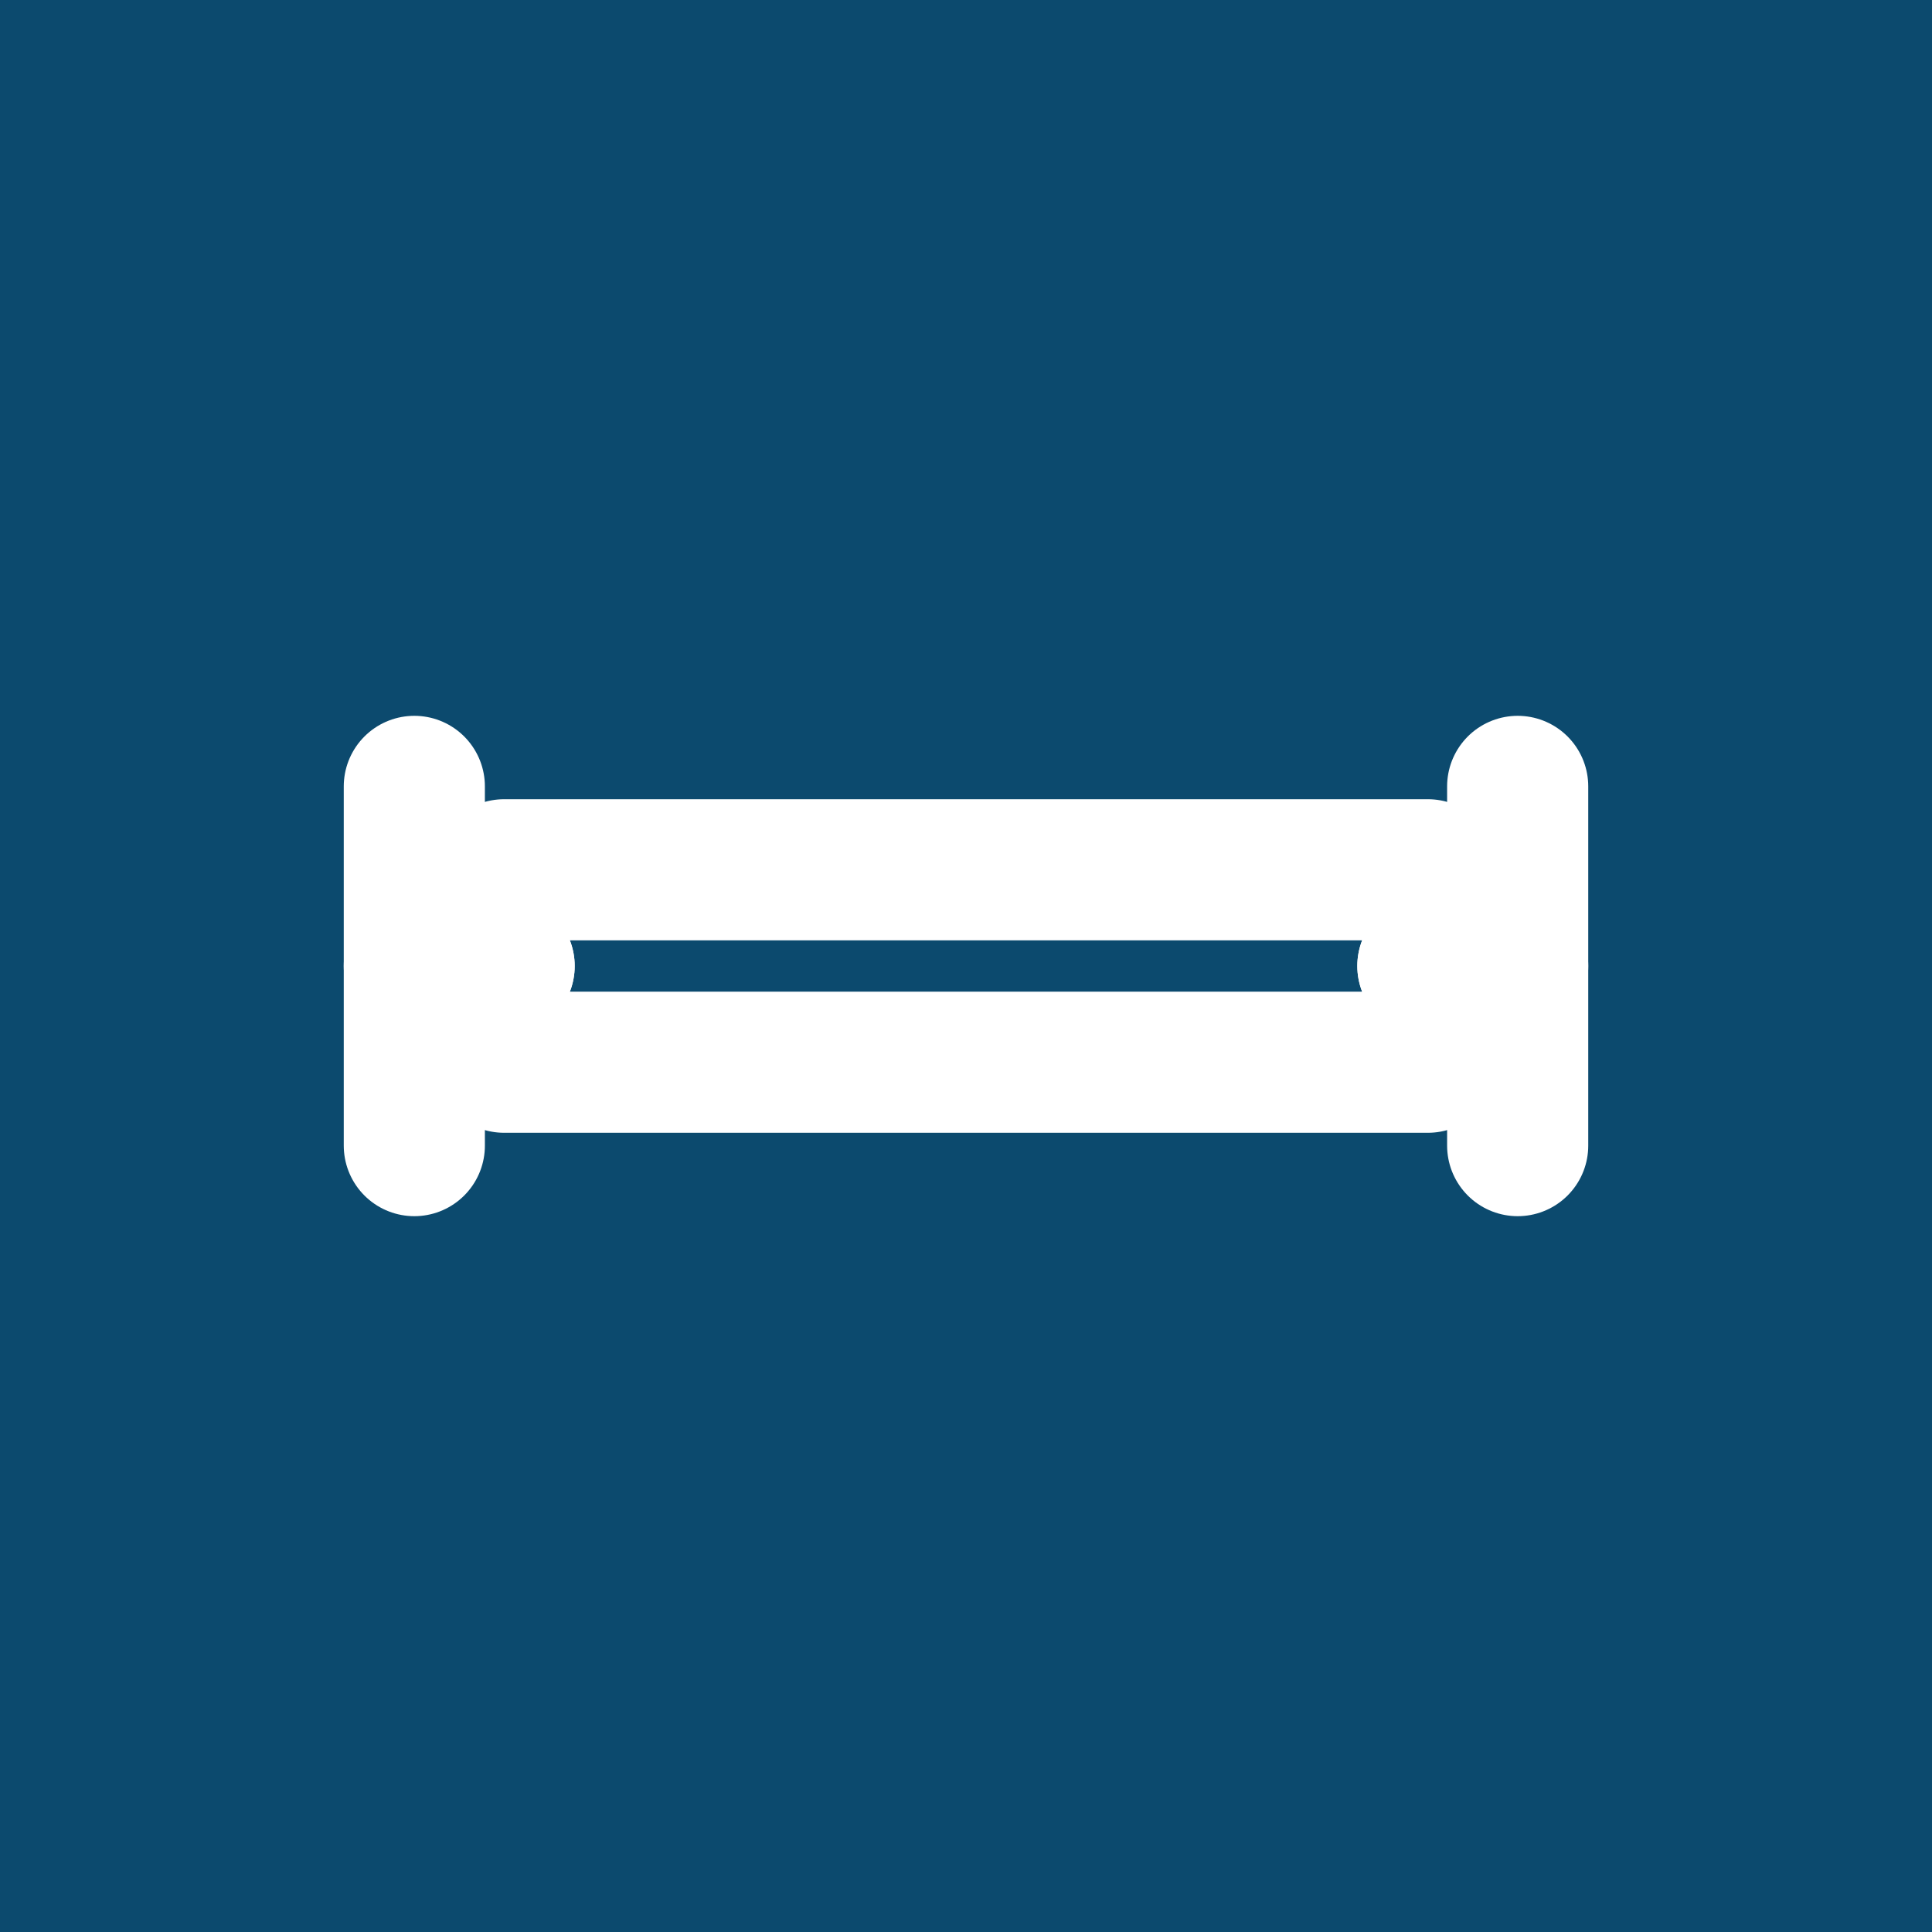
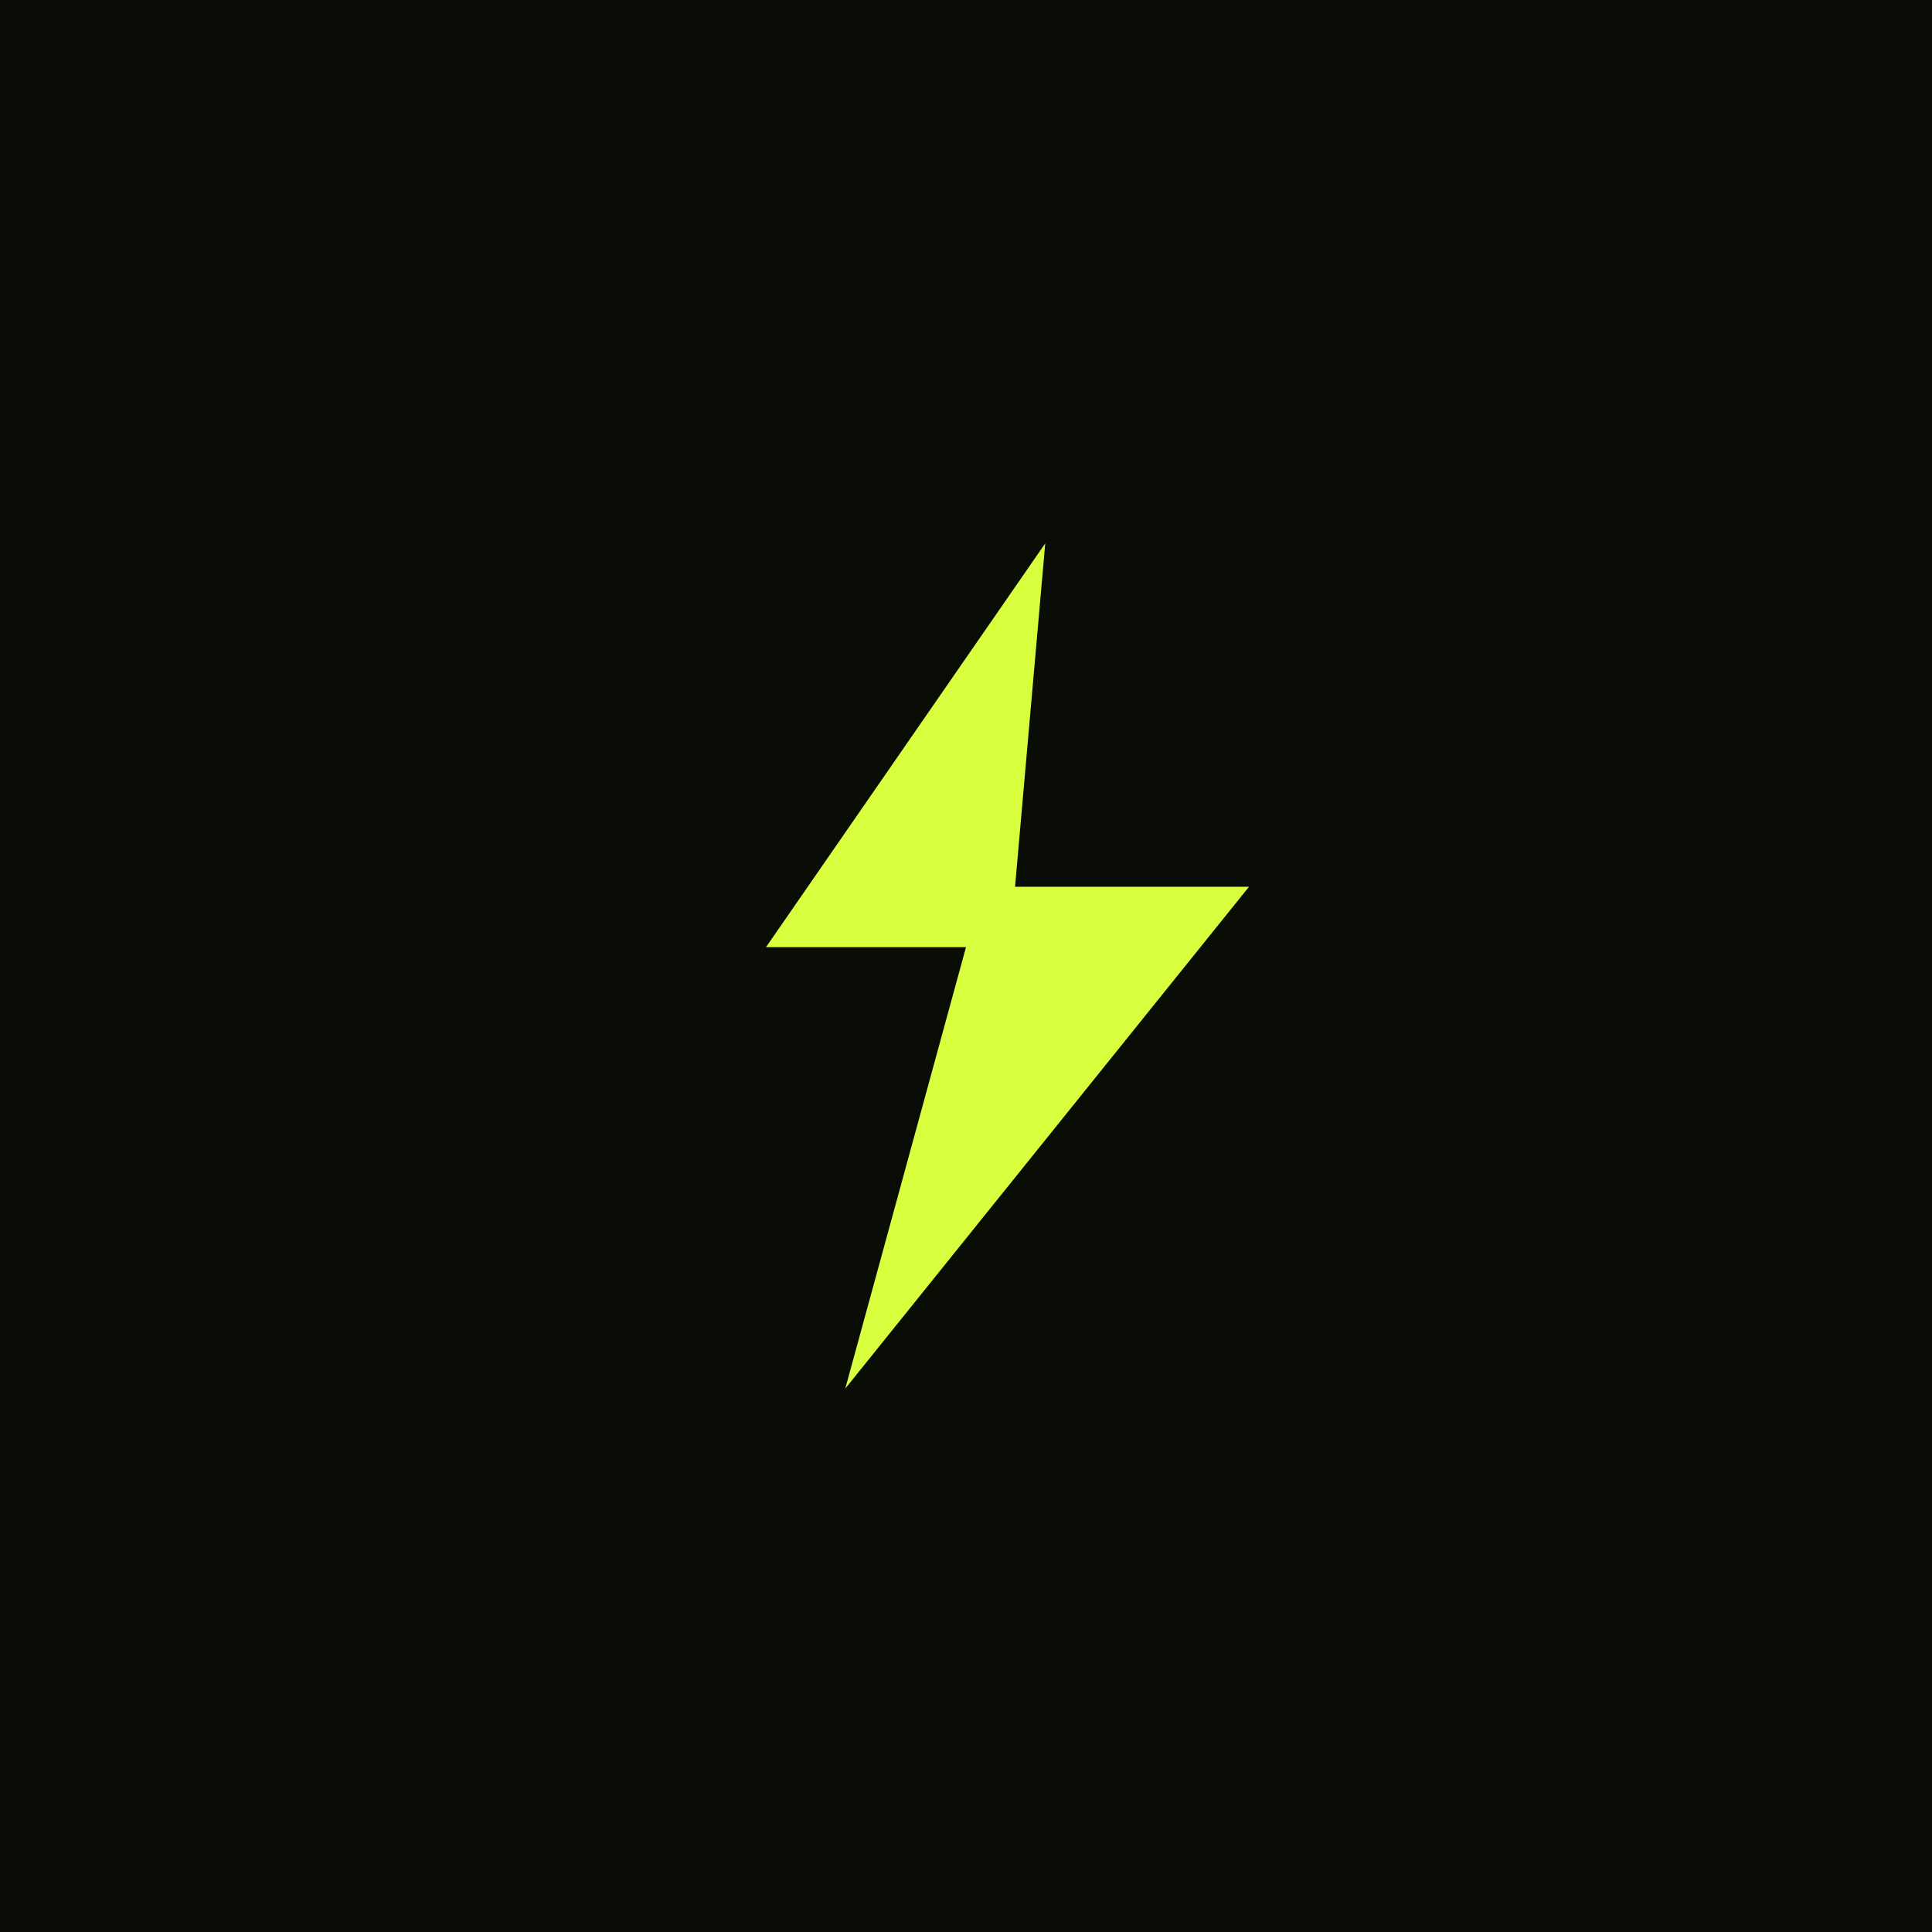
<svg xmlns="http://www.w3.org/2000/svg" viewBox="0 0 512 512" width="512" height="512">
-   <rect width="512" height="512" fill="#0c4a6e" />
-   <g transform="translate(256 256)">
-     <g fill="none" stroke="#ffffff" stroke-width="22" stroke-linecap="round" stroke-linejoin="round" transform="scale(1.7)">
-       <path d="M-72 0 L-72 0 M72 0 L72 0" />
-       <path d="M-86 -28 L-86 28" />
-       <path d="M86 -28 L86 28" />
-       <path d="M-86 0 L-72 0" />
-       <path d="M72 0 L86 0" />
-       <path d="M-72 -15 L72 -15" />
-       <path d="M-72 15 L72 15" />
-     </g>
-   </g>
+   <rect width="512" height="512" fill="#0a0d06" />
+   <path fill="#d7ff3e" d="M277 144 L203 251 H256 L224 368 L331 235 H269 Z" />
</svg>
